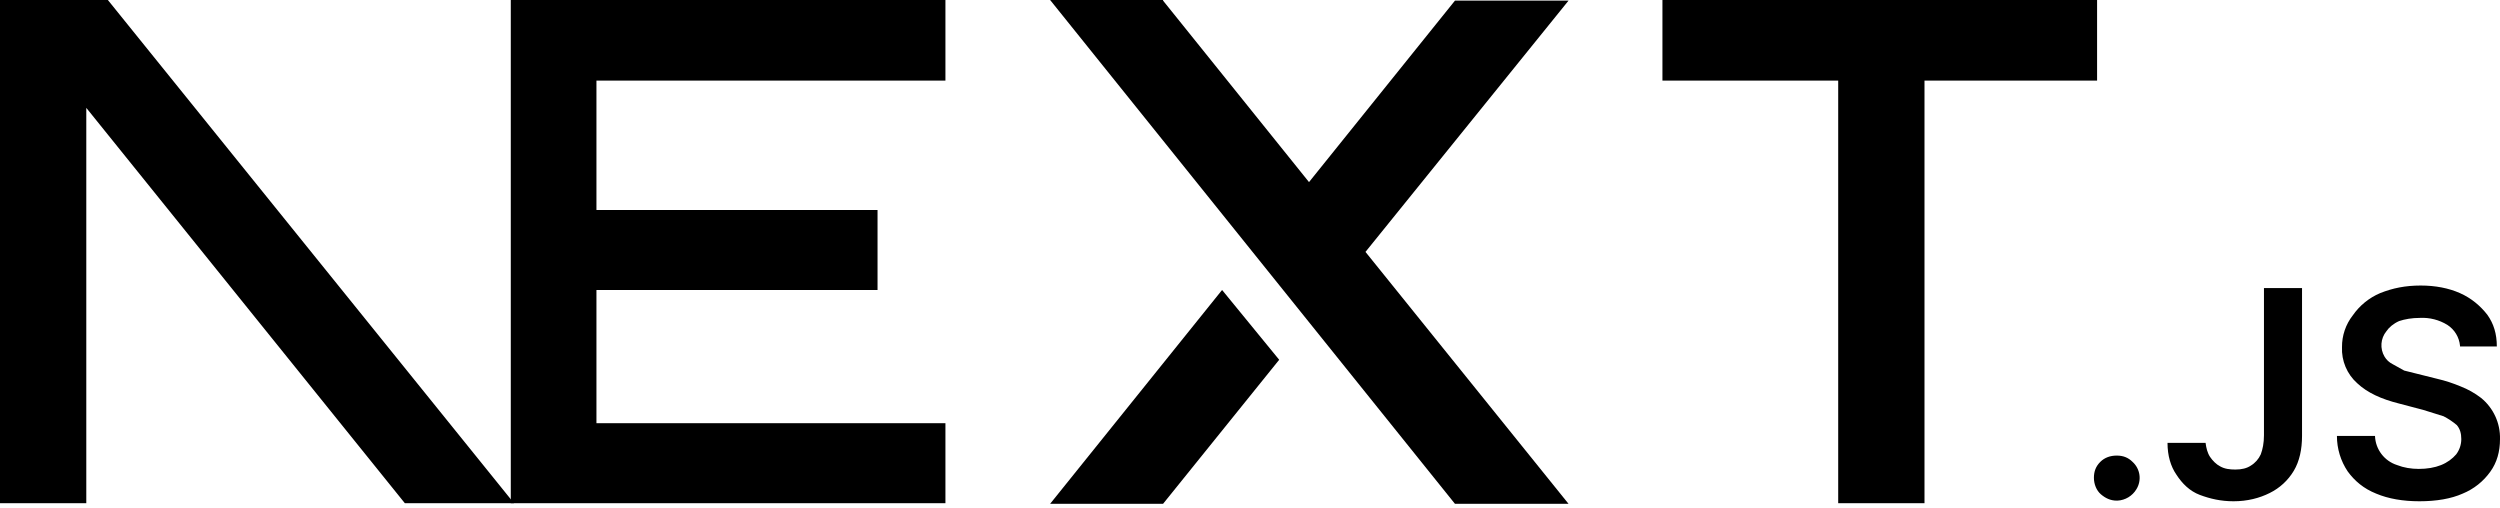
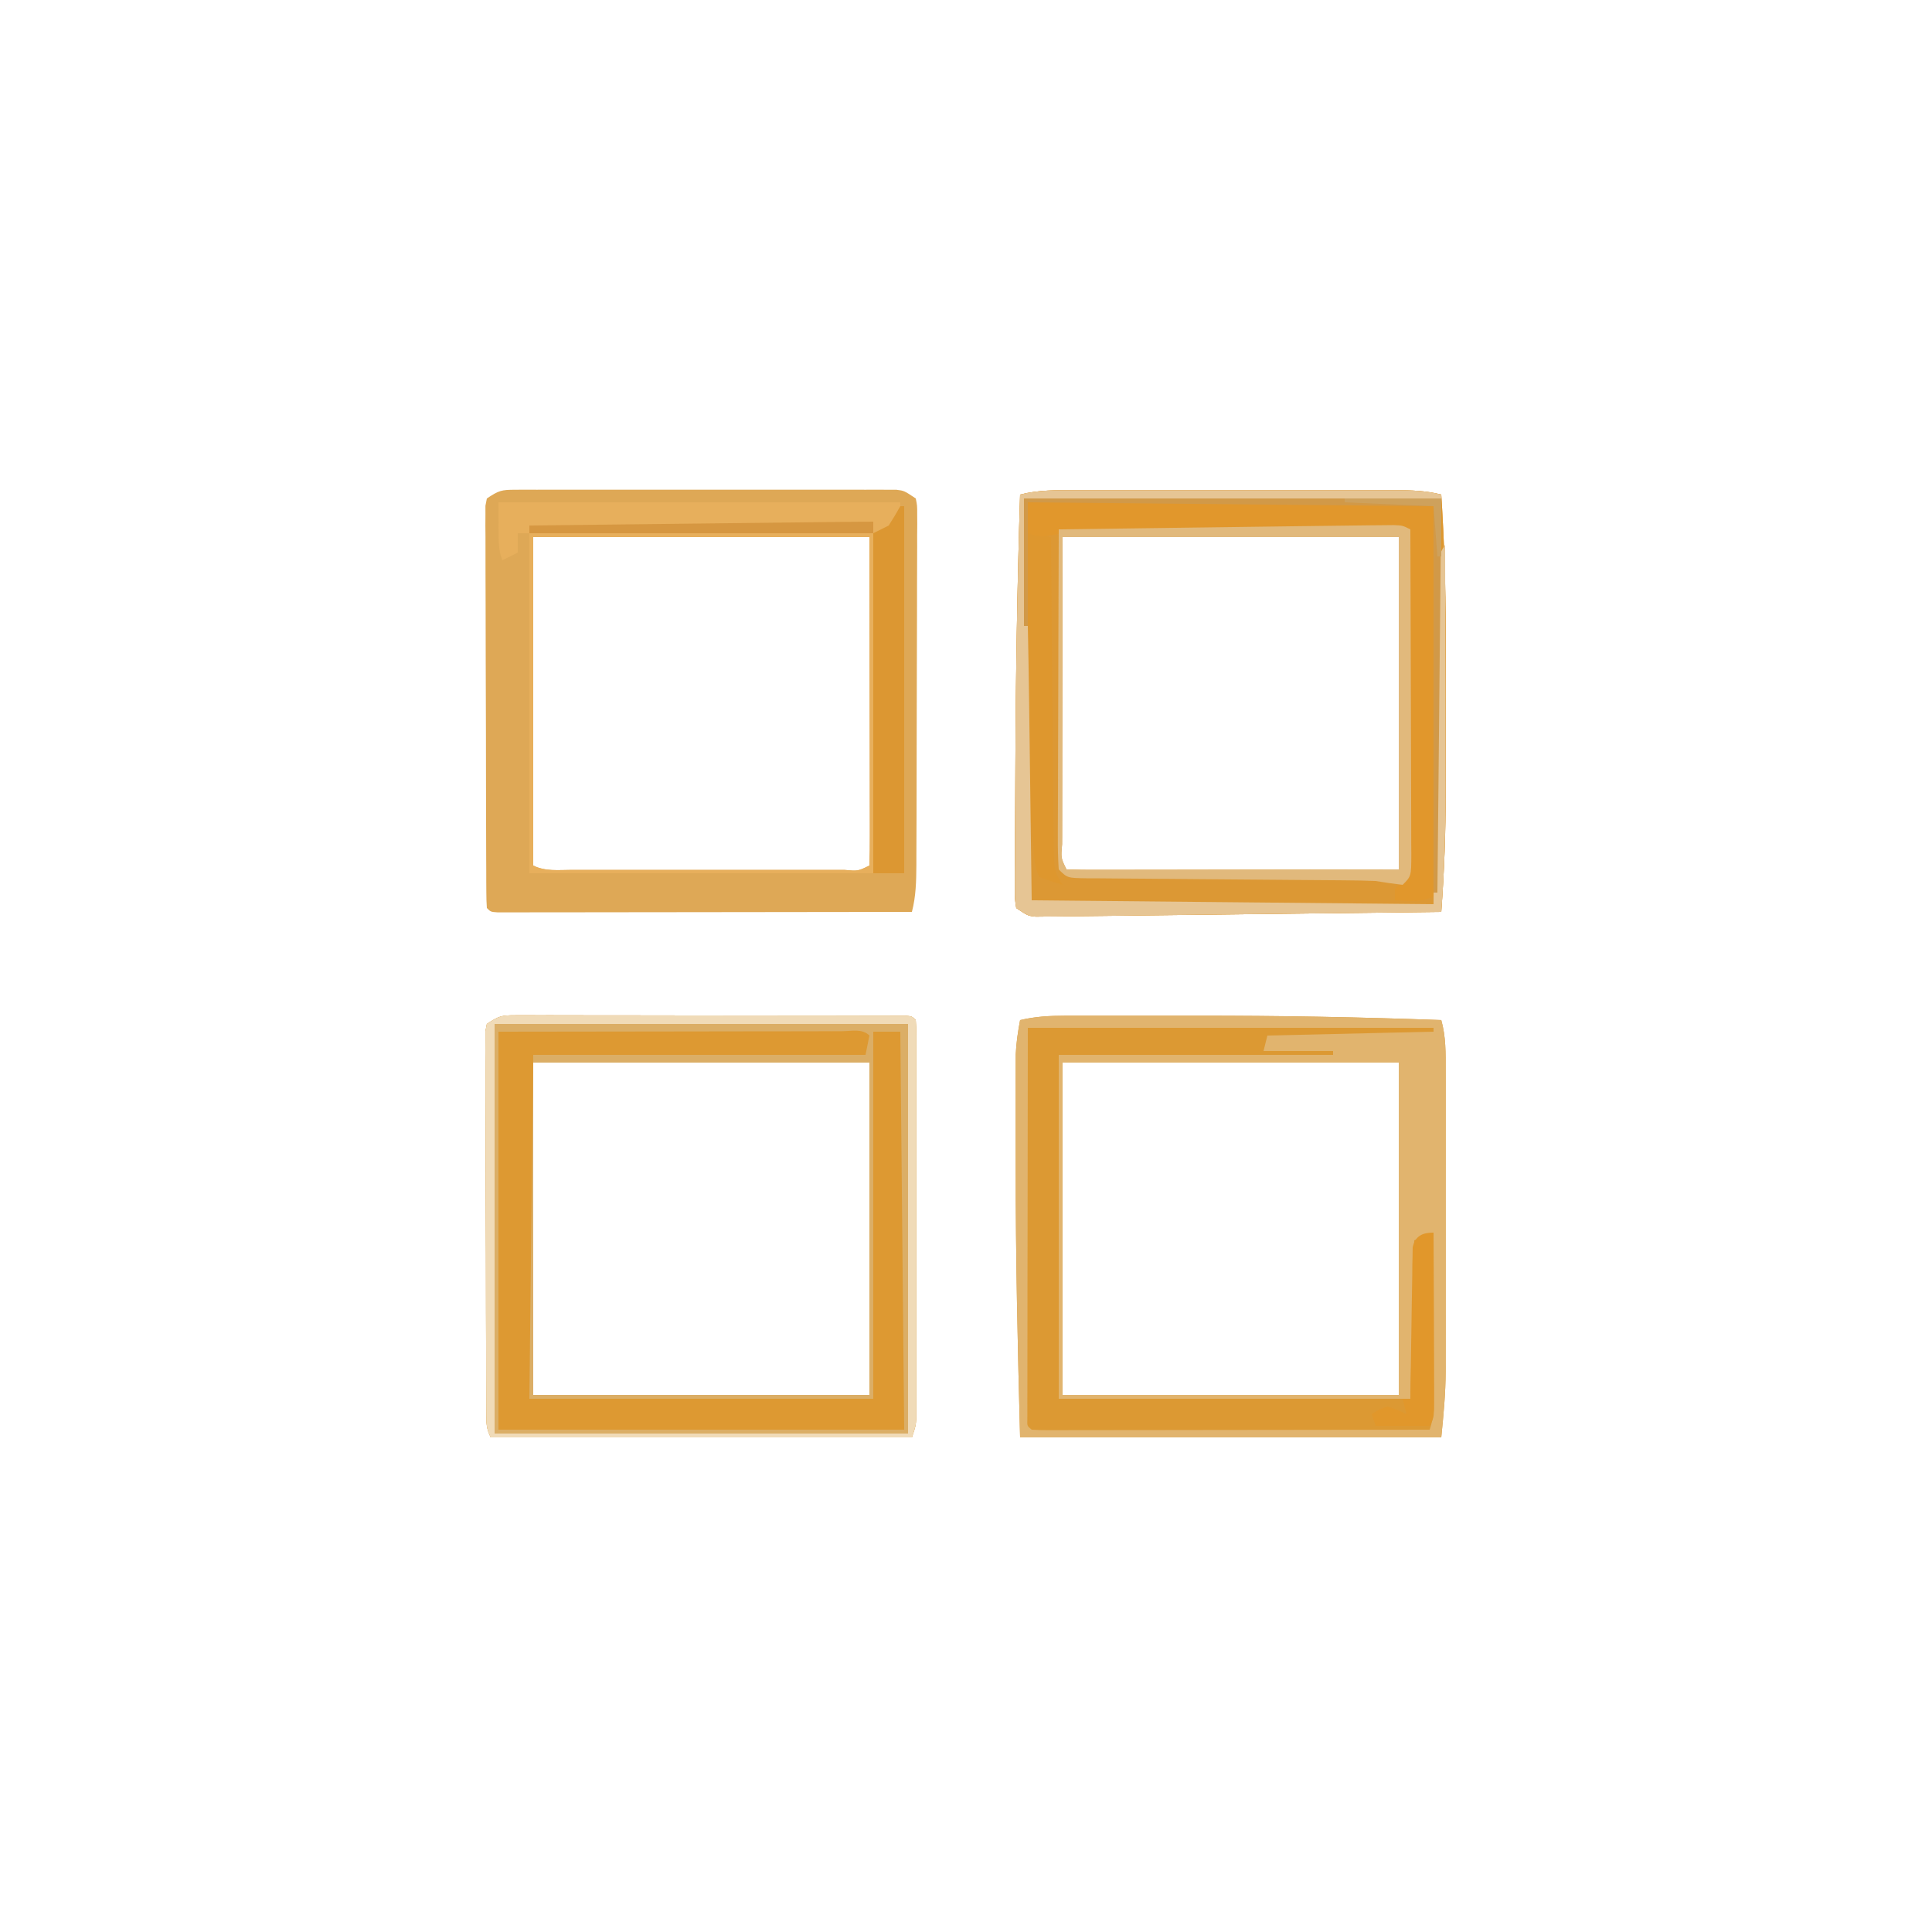
- <svg xmlns="http://www.w3.org/2000/svg" fill="none" viewBox="0 0 394 80">
-   <path fill="#000" d="M262 0h68.5v12.7h-27.2v66.6h-13.6V12.7H262V0ZM149 0v12.7H94v20.4h44.3v12.6H94v21h55v12.6H80.5V0h68.7zm34.3 0h-17.8l63.8 79.4h17.9l-32-39.7 32-39.6h-17.9l-23 28.6-23-28.6zm18.3 56.7-9-11-27.1 33.7h17.8l18.3-22.7z" />
-   <path fill="#000" d="M81 79.3 17 0H0v79.3h13.6V17l50.2 62.3H81Zm252.6-.4c-1 0-1.8-.4-2.5-1s-1.1-1.6-1.1-2.6.3-1.8 1-2.5 1.6-1 2.6-1 1.8.3 2.5 1a3.4 3.4 0 0 1 .6 4.3 3.7 3.7 0 0 1-3 1.8zm23.2-33.5h6v23.3c0 2.1-.4 4-1.3 5.5a9.1 9.1 0 0 1-3.8 3.5c-1.6.8-3.5 1.3-5.7 1.3-2 0-3.7-.4-5.3-1s-2.8-1.8-3.7-3.2c-.9-1.3-1.4-3-1.4-5h6c.1.8.3 1.6.7 2.2s1 1.2 1.6 1.5c.7.4 1.5.5 2.4.5 1 0 1.8-.2 2.4-.6a4 4 0 0 0 1.6-1.8c.3-.8.5-1.8.5-3V45.5zm30.9 9.1a4.4 4.4 0 0 0-2-3.3 7.5 7.5 0 0 0-4.3-1.1c-1.3 0-2.4.2-3.3.5-.9.4-1.6 1-2 1.6a3.5 3.5 0 0 0-.3 4c.3.5.7.9 1.3 1.2l1.8 1 2 .5 3.2.8c1.3.3 2.5.7 3.7 1.2a13 13 0 0 1 3.2 1.8 8.1 8.1 0 0 1 3 6.5c0 2-.5 3.7-1.5 5.1a10 10 0 0 1-4.4 3.5c-1.8.8-4.1 1.2-6.8 1.2-2.6 0-4.9-.4-6.8-1.2-2-.8-3.4-2-4.5-3.5a10 10 0 0 1-1.7-5.6h6a5 5 0 0 0 3.5 4.6c1 .4 2.2.6 3.4.6 1.3 0 2.5-.2 3.5-.6 1-.4 1.8-1 2.4-1.7a4 4 0 0 0 .8-2.4c0-.9-.2-1.6-.7-2.2a11 11 0 0 0-2.1-1.4l-3.2-1-3.8-1c-2.8-.7-5-1.7-6.6-3.2a7.2 7.2 0 0 1-2.4-5.7 8 8 0 0 1 1.7-5 10 10 0 0 1 4.3-3.5c2-.8 4-1.2 6.4-1.2 2.3 0 4.4.4 6.2 1.2 1.8.8 3.2 2 4.3 3.4 1 1.4 1.5 3 1.5 5h-5.8z" />
+ <svg xmlns="http://www.w3.org/2000/svg" version="1.1" width="500" height="500">
+   <path d="M0 0 C0.883 -0.006 1.767 -0.011 2.677 -0.017 C3.643 -0.013 4.609 -0.009 5.605 -0.005 C6.625 -0.008 7.644 -0.012 8.695 -0.015 C12.073 -0.024 15.451 -0.018 18.829 -0.012 C21.172 -0.013 23.515 -0.015 25.857 -0.017 C30.77 -0.02 35.683 -0.016 40.596 -0.007 C46.901 0.005 53.206 -0.002 59.511 -0.014 C64.35 -0.021 69.188 -0.019 74.026 -0.014 C76.352 -0.012 78.677 -0.014 81.002 -0.019 C84.249 -0.024 87.495 -0.016 90.742 -0.005 C91.708 -0.009 92.674 -0.013 93.67 -0.017 C94.553 -0.011 95.436 -0.006 96.346 0 C97.114 0.001 97.882 0.002 98.673 0.002 C100.673 0.254 100.673 0.254 103.673 2.254 C104.045 4.079 104.045 4.079 104.041 6.333 C104.046 7.187 104.052 8.041 104.058 8.92 C104.048 9.859 104.039 10.798 104.03 11.765 C104.032 12.752 104.034 13.739 104.036 14.756 C104.039 18.033 104.02 21.309 104.001 24.586 C103.998 26.858 103.996 29.13 103.996 31.402 C103.991 36.171 103.977 40.94 103.954 45.709 C103.926 51.823 103.915 57.936 103.911 64.049 C103.907 68.745 103.897 73.44 103.885 78.135 C103.879 80.389 103.874 82.643 103.871 84.896 C103.864 88.049 103.85 91.202 103.834 94.355 C103.833 95.287 103.832 96.22 103.831 97.181 C103.803 101.331 103.727 105.208 102.673 109.254 C88.479 109.277 74.284 109.295 60.09 109.306 C53.499 109.311 46.909 109.318 40.318 109.329 C33.964 109.34 27.61 109.346 21.256 109.349 C18.826 109.351 16.396 109.354 13.965 109.36 C10.574 109.367 7.184 109.368 3.793 109.367 C2.777 109.371 1.761 109.375 0.715 109.378 C-0.204 109.377 -1.122 109.376 -2.068 109.374 C-2.871 109.375 -3.674 109.376 -4.501 109.377 C-6.327 109.254 -6.327 109.254 -7.327 108.254 C-7.429 106.88 -7.462 105.501 -7.467 104.123 C-7.476 102.787 -7.476 102.787 -7.485 101.425 C-7.486 100.44 -7.487 99.456 -7.488 98.442 C-7.493 97.411 -7.498 96.38 -7.503 95.318 C-7.518 91.892 -7.524 88.465 -7.53 85.039 C-7.536 82.669 -7.541 80.298 -7.547 77.928 C-7.558 72.952 -7.564 67.976 -7.567 63 C-7.573 56.61 -7.597 50.219 -7.625 43.828 C-7.644 38.931 -7.649 34.034 -7.65 29.136 C-7.653 26.779 -7.661 24.422 -7.675 22.066 C-7.692 18.775 -7.69 15.486 -7.683 12.196 C-7.692 11.213 -7.702 10.231 -7.711 9.219 C-7.706 8.325 -7.7 7.432 -7.694 6.512 C-7.696 5.733 -7.697 4.955 -7.699 4.153 C-7.576 3.526 -7.453 2.9 -7.327 2.254 C-4.21 0.176 -3.535 0.003 0 0 Z M4.673 12.254 C4.673 40.304 4.673 68.354 4.673 97.254 C7.809 98.822 11.154 98.392 14.595 98.383 C15.413 98.385 16.231 98.387 17.074 98.389 C19.786 98.393 22.497 98.39 25.208 98.387 C27.086 98.387 28.964 98.388 30.843 98.39 C34.781 98.391 38.719 98.389 42.658 98.384 C47.718 98.379 52.778 98.382 57.838 98.388 C61.716 98.392 65.595 98.39 69.473 98.388 C71.339 98.387 73.206 98.388 75.072 98.39 C77.675 98.393 80.278 98.389 82.88 98.383 C83.659 98.385 84.438 98.387 85.24 98.389 C88.749 98.698 88.749 98.698 91.673 97.254 C91.768 94.607 91.799 91.985 91.787 89.338 C91.787 88.495 91.787 87.652 91.787 86.784 C91.786 84.044 91.779 81.303 91.771 78.563 C91.769 76.876 91.768 75.189 91.768 73.502 C91.763 67.232 91.749 60.962 91.736 54.691 C91.715 40.687 91.694 26.683 91.673 12.254 C62.963 12.254 34.253 12.254 4.673 12.254 Z " fill="#DEA856" transform="translate(133.3268,126.746)" />
+   <path d="M0 0 C0.903 -0.004 1.806 -0.008 2.736 -0.013 C4.219 -0.004 4.219 -0.004 5.731 0.004 C7.295 0.001 7.295 0.001 8.89 -0.001 C12.343 -0.005 15.795 0.006 19.248 0.017 C21.64 0.018 24.032 0.018 26.425 0.018 C31.44 0.02 36.455 0.028 41.471 0.041 C47.915 0.058 54.359 0.062 60.804 0.061 C65.743 0.062 70.683 0.067 75.622 0.074 C77.999 0.078 80.377 0.08 82.754 0.08 C86.068 0.083 89.382 0.091 92.696 0.102 C93.688 0.102 94.68 0.101 95.702 0.101 C96.6 0.105 97.497 0.109 98.422 0.114 C99.206 0.115 99.99 0.117 100.798 0.119 C102.584 0.247 102.584 0.247 103.584 1.247 C103.681 2.606 103.71 3.971 103.711 5.334 C103.715 6.654 103.715 6.654 103.719 8.002 C103.716 9.462 103.716 9.462 103.713 10.952 C103.716 12.481 103.716 12.481 103.719 14.041 C103.723 17.43 103.72 20.819 103.717 24.208 C103.717 26.554 103.718 28.899 103.72 31.245 C103.721 36.169 103.719 41.094 103.714 46.019 C103.709 52.34 103.712 58.661 103.718 64.982 C103.721 69.829 103.72 74.676 103.718 79.522 C103.717 81.853 103.718 84.184 103.72 86.515 C103.723 89.771 103.719 93.028 103.713 96.284 C103.715 97.253 103.717 98.223 103.719 99.222 C103.717 100.108 103.714 100.994 103.711 101.907 C103.71 103.062 103.71 103.062 103.71 104.241 C103.584 106.247 103.584 106.247 102.584 109.247 C66.614 109.247 30.644 109.247 -6.416 109.247 C-7.572 106.935 -7.547 105.608 -7.557 103.034 C-7.562 102.151 -7.568 101.267 -7.574 100.357 C-7.575 99.386 -7.576 98.414 -7.577 97.413 C-7.582 96.392 -7.587 95.371 -7.592 94.319 C-7.607 90.93 -7.614 87.542 -7.619 84.153 C-7.625 81.807 -7.631 79.461 -7.637 77.114 C-7.647 72.191 -7.653 67.268 -7.656 62.345 C-7.662 56.023 -7.686 49.701 -7.714 43.379 C-7.733 38.532 -7.738 33.685 -7.74 28.838 C-7.743 26.507 -7.751 24.175 -7.764 21.843 C-7.781 18.589 -7.779 15.335 -7.773 12.081 C-7.782 11.11 -7.791 10.138 -7.801 9.137 C-7.795 8.254 -7.789 7.371 -7.784 6.46 C-7.785 5.691 -7.787 4.921 -7.788 4.128 C-7.665 3.507 -7.543 2.887 -7.416 2.247 C-4.276 0.153 -3.573 -0.002 0 0 Z M4.584 12.247 C4.584 40.627 4.584 69.007 4.584 98.247 C33.294 98.247 62.004 98.247 91.584 98.247 C91.584 69.867 91.584 41.487 91.584 12.247 C62.874 12.247 34.164 12.247 4.584 12.247 Z " fill="#DD9932" transform="translate(133.4162,262.7528)" />
+   <path d="M0 0 C1.972 -0.005 1.972 -0.005 3.984 -0.01 C5.422 -0.008 6.86 -0.006 8.298 -0.003 C9.803 -0.004 11.309 -0.005 12.815 -0.006 C15.989 -0.008 19.163 -0.006 22.337 -0.001 C26.298 0.005 30.258 0.001 34.219 -0.004 C55.31 -0.031 76.361 0.353 97.438 1.129 C98.646 5.428 98.578 9.62 98.568 14.054 C98.57 15.406 98.57 15.406 98.573 16.785 C98.578 19.767 98.575 22.749 98.571 25.731 C98.572 27.809 98.573 29.887 98.574 31.964 C98.576 36.324 98.574 40.683 98.569 45.043 C98.563 50.611 98.566 56.179 98.572 61.747 C98.576 66.042 98.575 70.337 98.572 74.631 C98.572 76.683 98.572 78.734 98.575 80.786 C98.577 83.667 98.573 86.548 98.568 89.429 C98.57 90.265 98.572 91.102 98.574 91.964 C98.553 97.803 98.026 103.255 97.438 109.129 C61.468 109.129 25.498 109.129 -11.562 109.129 C-12.176 85.793 -12.727 62.535 -12.688 39.202 C-12.686 36.364 -12.691 33.525 -12.695 30.687 C-12.699 27.911 -12.698 25.135 -12.695 22.359 C-12.694 20.437 -12.697 18.514 -12.7 16.592 C-12.697 15.434 -12.694 14.276 -12.691 13.083 C-12.69 12.074 -12.689 11.064 -12.689 10.025 C-12.555 6.991 -12.12 4.112 -11.562 1.129 C-7.649 0.208 -4.015 0.003 0 0 Z M-0.562 12.129 C-0.562 40.509 -0.562 68.889 -0.562 98.129 C28.148 98.129 56.858 98.129 86.438 98.129 C86.438 69.749 86.438 41.369 86.438 12.129 C57.728 12.129 29.018 12.129 -0.562 12.129 Z " fill="#DC9933" transform="translate(275.5615,262.8706)" />
+   <path d="M0 0 C0.958 -0.002 1.917 -0.004 2.904 -0.005 C6.067 -0.01 9.23 -0.007 12.393 -0.003 C14.593 -0.004 16.794 -0.005 18.994 -0.006 C23.604 -0.008 28.214 -0.006 32.824 -0.001 C38.732 0.005 44.64 0.001 50.548 -0.005 C55.092 -0.008 59.635 -0.007 64.178 -0.004 C66.357 -0.004 68.535 -0.005 70.714 -0.007 C73.758 -0.009 76.803 -0.006 79.848 0 C80.748 -0.002 81.647 -0.004 82.575 -0.006 C86.656 0.008 90.443 0.1 94.424 1.129 C95.184 12.937 95.575 24.682 95.557 36.512 C95.557 38.107 95.558 39.702 95.56 41.297 C95.561 44.606 95.559 47.916 95.554 51.225 C95.548 55.417 95.552 59.61 95.558 63.803 C95.561 67.085 95.56 70.368 95.558 73.651 C95.557 75.195 95.558 76.739 95.56 78.283 C95.572 88.604 95.184 98.836 94.424 109.129 C80.525 109.307 66.625 109.472 52.726 109.624 C46.272 109.695 39.819 109.77 33.365 109.853 C27.141 109.933 20.917 110.004 14.692 110.067 C12.314 110.093 9.935 110.123 7.557 110.156 C4.234 110.201 0.91 110.235 -2.413 110.265 C-3.898 110.289 -3.898 110.289 -5.413 110.315 C-6.317 110.32 -7.221 110.326 -8.153 110.332 C-8.94 110.341 -9.726 110.35 -10.536 110.36 C-12.576 110.129 -12.576 110.129 -15.576 108.129 C-15.944 105.749 -15.944 105.749 -15.933 102.71 C-15.937 100.994 -15.937 100.994 -15.942 99.244 C-15.929 97.99 -15.917 96.737 -15.904 95.446 C-15.903 94.143 -15.901 92.84 -15.9 91.497 C-15.895 87.96 -15.87 84.424 -15.842 80.887 C-15.821 77.97 -15.811 75.054 -15.801 72.137 C-15.716 48.461 -15.317 24.794 -14.576 1.129 C-9.729 -0.125 -4.969 -0.011 0 0 Z M-3.576 12.129 C-3.597 26.134 -3.617 40.138 -3.639 54.567 C-3.648 58.995 -3.657 63.424 -3.666 67.987 C-3.67 71.942 -3.67 71.942 -3.672 75.898 C-3.673 77.666 -3.677 79.433 -3.682 81.2 C-3.689 83.871 -3.69 86.542 -3.69 89.213 C-3.693 90.006 -3.697 90.799 -3.701 91.615 C-4.024 95.167 -4.024 95.167 -2.576 98.129 C0.102 98.225 2.754 98.255 5.432 98.243 C6.284 98.243 7.137 98.243 8.015 98.243 C10.788 98.243 13.561 98.235 16.334 98.227 C18.041 98.226 19.747 98.225 21.454 98.224 C27.798 98.219 34.142 98.205 40.486 98.192 C61.74 98.161 61.74 98.161 83.424 98.129 C83.424 69.749 83.424 41.369 83.424 12.129 C54.714 12.129 26.004 12.129 -3.576 12.129 Z " fill="#DC9834" transform="translate(278.5762,126.8706)" />
+   <path d="M0 0 C1.972 -0.005 1.972 -0.005 3.984 -0.01 C5.422 -0.008 6.86 -0.006 8.298 -0.003 C9.803 -0.004 11.309 -0.005 12.815 -0.006 C15.989 -0.008 19.163 -0.006 22.337 -0.001 C26.298 0.005 30.258 0.001 34.219 -0.004 C55.31 -0.031 76.361 0.353 97.438 1.129 C98.646 5.428 98.578 9.62 98.568 14.054 C98.57 15.406 98.57 15.406 98.573 16.785 C98.578 19.767 98.575 22.749 98.571 25.731 C98.572 27.809 98.573 29.887 98.574 31.964 C98.576 36.324 98.574 40.683 98.569 45.043 C98.563 50.611 98.566 56.179 98.572 61.747 C98.576 66.042 98.575 70.337 98.572 74.631 C98.572 76.683 98.572 78.734 98.575 80.786 C98.577 83.667 98.573 86.548 98.568 89.429 C98.57 90.265 98.572 91.102 98.574 91.964 C98.553 97.803 98.026 103.255 97.438 109.129 C61.468 109.129 25.498 109.129 -11.562 109.129 C-12.176 85.793 -12.727 62.535 -12.688 39.202 C-12.686 36.364 -12.691 33.525 -12.695 30.687 C-12.699 27.911 -12.698 25.135 -12.695 22.359 C-12.694 20.437 -12.697 18.514 -12.7 16.592 C-12.697 15.434 -12.694 14.276 -12.691 13.083 C-12.69 12.074 -12.689 11.064 -12.689 10.025 C-12.555 6.991 -12.12 4.112 -11.562 1.129 C-7.649 0.208 -4.015 0.003 0 0 Z M-9.562 3.129 C-9.582 20.104 -9.603 37.078 -9.624 54.567 C-9.633 59.935 -9.642 65.303 -9.652 70.834 C-9.655 75.628 -9.655 75.628 -9.657 80.422 C-9.659 82.565 -9.662 84.707 -9.667 86.85 C-9.674 90.087 -9.675 93.324 -9.675 96.561 C-9.679 97.522 -9.682 98.483 -9.686 99.474 C-9.685 100.34 -9.683 101.206 -9.682 102.099 C-9.683 102.857 -9.684 103.616 -9.685 104.398 C-9.749 106.16 -9.749 106.16 -8.562 107.129 C-7.221 107.225 -5.875 107.251 -4.531 107.25 C-3.663 107.251 -2.795 107.252 -1.901 107.254 C-0.461 107.248 -0.461 107.248 1.007 107.243 C2.012 107.243 3.017 107.243 4.052 107.243 C7.39 107.243 10.729 107.235 14.067 107.227 C16.375 107.225 18.683 107.224 20.991 107.223 C27.079 107.219 33.166 107.209 39.254 107.198 C45.461 107.188 51.667 107.183 57.874 107.178 C70.062 107.167 82.25 107.15 94.438 107.129 C95.407 104.225 95.56 102.401 95.552 99.383 C95.552 98.422 95.552 97.461 95.552 96.471 C95.547 95.437 95.541 94.402 95.536 93.336 C95.535 92.275 95.533 91.214 95.532 90.121 C95.526 86.728 95.514 83.335 95.501 79.942 C95.496 77.643 95.491 75.344 95.487 73.045 C95.476 67.407 95.46 61.768 95.438 56.129 C93.788 56.789 92.138 57.449 90.438 58.129 C90.108 71.659 89.778 85.189 89.438 99.129 C59.408 99.129 29.378 99.129 -1.562 99.129 C-1.562 69.759 -1.562 40.389 -1.562 10.129 C21.868 10.129 45.298 10.129 69.438 10.129 C69.438 9.799 69.438 9.469 69.438 9.129 C63.498 9.129 57.558 9.129 51.438 9.129 C51.768 7.809 52.098 6.489 52.438 5.129 C66.628 4.799 80.818 4.469 95.438 4.129 C95.438 3.799 95.438 3.469 95.438 3.129 C60.788 3.129 26.138 3.129 -9.562 3.129 Z M-0.562 12.129 C-0.562 40.509 -0.562 68.889 -0.562 98.129 C28.148 98.129 56.858 98.129 86.438 98.129 C86.438 69.749 86.438 41.369 86.438 12.129 C57.728 12.129 29.018 12.129 -0.562 12.129 Z " fill="#E1B46E" transform="translate(275.5615,262.8706)" />
+   <path d="M0 0 C0.903 -0.004 1.806 -0.008 2.736 -0.013 C4.219 -0.004 4.219 -0.004 5.731 0.004 C7.295 0.001 7.295 0.001 8.89 -0.001 C12.343 -0.005 15.795 0.006 19.248 0.017 C21.64 0.018 24.032 0.018 26.425 0.018 C31.44 0.02 36.455 0.028 41.471 0.041 C47.915 0.058 54.359 0.062 60.804 0.061 C65.743 0.062 70.683 0.067 75.622 0.074 C77.999 0.078 80.377 0.08 82.754 0.08 C86.068 0.083 89.382 0.091 92.696 0.102 C93.688 0.102 94.68 0.101 95.702 0.101 C96.6 0.105 97.497 0.109 98.422 0.114 C99.206 0.115 99.99 0.117 100.798 0.119 C102.584 0.247 102.584 0.247 103.584 1.247 C103.681 2.606 103.71 3.971 103.711 5.334 C103.715 6.654 103.715 6.654 103.719 8.002 C103.716 9.462 103.716 9.462 103.713 10.952 C103.716 12.481 103.716 12.481 103.719 14.041 C103.723 17.43 103.72 20.819 103.717 24.208 C103.717 26.554 103.718 28.899 103.72 31.245 C103.721 36.169 103.719 41.094 103.714 46.019 C103.709 52.34 103.712 58.661 103.718 64.982 C103.721 69.829 103.72 74.676 103.718 79.522 C103.717 81.853 103.718 84.184 103.72 86.515 C103.723 89.771 103.719 93.028 103.713 96.284 C103.715 97.253 103.717 98.223 103.719 99.222 C103.717 100.108 103.714 100.994 103.711 101.907 C103.71 103.062 103.71 103.062 103.71 104.241 C103.584 106.247 103.584 106.247 102.584 109.247 C66.614 109.247 30.644 109.247 -6.416 109.247 C-7.572 106.935 -7.547 105.608 -7.557 103.034 C-7.562 102.151 -7.568 101.267 -7.574 100.357 C-7.575 99.386 -7.576 98.414 -7.577 97.413 C-7.582 96.392 -7.587 95.371 -7.592 94.319 C-7.607 90.93 -7.614 87.542 -7.619 84.153 C-7.625 81.807 -7.631 79.461 -7.637 77.114 C-7.647 72.191 -7.653 67.268 -7.656 62.345 C-7.662 56.023 -7.686 49.701 -7.714 43.379 C-7.733 38.532 -7.738 33.685 -7.74 28.838 C-7.743 26.507 -7.751 24.175 -7.764 21.843 C-7.781 18.589 -7.779 15.335 -7.773 12.081 C-7.782 11.11 -7.791 10.138 -7.801 9.137 C-7.795 8.254 -7.789 7.371 -7.784 6.46 C-7.785 5.691 -7.787 4.921 -7.788 4.128 C-7.665 3.507 -7.543 2.887 -7.416 2.247 C-4.276 0.153 -3.573 -0.002 0 0 Z M-4.416 4.247 C-4.416 38.237 -4.416 72.227 -4.416 107.247 C30.234 107.247 64.884 107.247 100.584 107.247 C100.254 73.257 99.924 39.267 99.584 4.247 C97.274 4.247 94.964 4.247 92.584 4.247 C92.584 35.597 92.584 66.947 92.584 99.247 C63.214 99.247 33.844 99.247 3.584 99.247 C3.914 69.877 4.244 40.507 4.584 10.247 C32.964 10.247 61.344 10.247 90.584 10.247 C90.914 8.597 91.244 6.947 91.584 5.247 C89.696 3.359 86.947 4.127 84.436 4.123 C83.549 4.126 82.663 4.13 81.75 4.134 C80.808 4.134 79.866 4.133 78.896 4.133 C75.832 4.134 72.769 4.142 69.705 4.15 C67.82 4.151 65.934 4.152 64.049 4.153 C57.04 4.158 50.03 4.172 43.021 4.185 C27.367 4.205 11.713 4.226 -4.416 4.247 Z M4.584 12.247 C4.584 40.627 4.584 69.007 4.584 98.247 C33.294 98.247 62.004 98.247 91.584 98.247 C91.584 69.867 91.584 41.487 91.584 12.247 C62.874 12.247 34.164 12.247 4.584 12.247 Z " fill="#DBAE66" transform="translate(133.4162,262.7528)" />
+   <path d="M0 0 C0.958 -0.002 1.917 -0.004 2.904 -0.005 C6.067 -0.01 9.23 -0.007 12.393 -0.003 C14.593 -0.004 16.794 -0.005 18.994 -0.006 C23.604 -0.008 28.214 -0.006 32.824 -0.001 C38.732 0.005 44.64 0.001 50.548 -0.005 C55.092 -0.008 59.635 -0.007 64.178 -0.004 C66.357 -0.004 68.535 -0.005 70.714 -0.007 C73.758 -0.009 76.803 -0.006 79.848 0 C80.748 -0.002 81.647 -0.004 82.575 -0.006 C86.656 0.008 90.443 0.1 94.424 1.129 C95.184 12.937 95.575 24.682 95.557 36.512 C95.557 38.107 95.558 39.702 95.56 41.297 C95.561 44.606 95.559 47.916 95.554 51.225 C95.548 55.417 95.552 59.61 95.558 63.803 C95.561 67.085 95.56 70.368 95.558 73.651 C95.557 75.195 95.558 76.739 95.56 78.283 C95.572 88.604 95.184 98.836 94.424 109.129 C80.525 109.307 66.625 109.472 52.726 109.624 C46.272 109.695 39.819 109.77 33.365 109.853 C27.141 109.933 20.917 110.004 14.692 110.067 C12.314 110.093 9.935 110.123 7.557 110.156 C4.234 110.201 0.91 110.235 -2.413 110.265 C-3.898 110.289 -3.898 110.289 -5.413 110.315 C-6.317 110.32 -7.221 110.326 -8.153 110.332 C-8.94 110.341 -9.726 110.35 -10.536 110.36 C-12.576 110.129 -12.576 110.129 -15.576 108.129 C-15.944 105.749 -15.944 105.749 -15.933 102.71 C-15.937 100.994 -15.937 100.994 -15.942 99.244 C-15.929 97.99 -15.917 96.737 -15.904 95.446 C-15.903 94.143 -15.901 92.84 -15.9 91.497 C-15.895 87.96 -15.87 84.424 -15.842 80.887 C-15.821 77.97 -15.811 75.054 -15.801 72.137 C-15.716 48.461 -15.317 24.794 -14.576 1.129 C-9.729 -0.125 -4.969 -0.011 0 0 Z M-12.576 3.129 C-12.576 5.769 -12.576 8.409 -12.576 11.129 C-9.606 11.624 -9.606 11.624 -6.576 12.129 C-6.568 13.213 -6.56 14.296 -6.552 15.412 C-6.474 25.61 -6.387 35.807 -6.289 46.004 C-6.239 51.247 -6.192 56.49 -6.154 61.733 C-6.117 66.79 -6.071 71.848 -6.018 76.905 C-6 78.837 -5.984 80.768 -5.973 82.7 C-5.956 85.401 -5.927 88.102 -5.895 90.802 C-5.893 91.605 -5.891 92.408 -5.888 93.235 C-5.831 97.054 -5.745 98.876 -3.576 102.129 C-5.597 101.528 -7.597 100.856 -9.576 100.129 C-10.927 97.428 -10.915 95.011 -11.139 92.004 C-11.222 90.909 -11.306 89.813 -11.393 88.684 C-11.453 87.841 -11.514 86.998 -11.576 86.129 C-11.906 86.129 -12.236 86.129 -12.576 86.129 C-12.605 89.442 -12.623 92.754 -12.639 96.067 C-12.647 97.012 -12.655 97.958 -12.664 98.932 C-12.667 99.831 -12.671 100.73 -12.674 101.657 C-12.679 102.489 -12.684 103.322 -12.69 104.18 C-12.793 106.135 -12.793 106.135 -11.576 107.129 C-10.223 107.225 -8.864 107.251 -7.508 107.25 C-6.193 107.252 -6.193 107.252 -4.852 107.254 C-3.883 107.25 -2.914 107.247 -1.916 107.243 C-0.901 107.243 0.113 107.243 1.159 107.243 C4.53 107.243 7.9 107.235 11.271 107.227 C13.602 107.225 15.932 107.224 18.262 107.223 C24.409 107.219 30.556 107.209 36.703 107.198 C44.071 107.186 51.439 107.181 58.807 107.176 C70.013 107.166 81.218 107.147 92.424 107.129 C92.424 73.139 92.424 39.149 92.424 4.129 C89.659 3.208 88.039 3.006 85.191 3.009 C83.897 3.007 83.897 3.007 82.578 3.005 C81.635 3.009 80.692 3.012 79.72 3.016 C78.725 3.016 77.729 3.016 76.704 3.015 C73.409 3.016 70.114 3.024 66.818 3.032 C64.536 3.034 62.253 3.035 59.971 3.036 C53.959 3.04 47.947 3.05 41.935 3.061 C35.801 3.071 29.668 3.076 23.535 3.081 C11.498 3.091 -0.539 3.108 -12.576 3.129 Z " fill="#DE972E" transform="translate(278.5762,126.8706)" />
+   <path d="M0 0 C13.247 -0.023 26.495 -0.041 39.742 -0.052 C45.893 -0.057 52.044 -0.064 58.195 -0.075 C64.127 -0.086 70.06 -0.092 75.993 -0.095 C78.259 -0.097 80.526 -0.1 82.793 -0.106 C85.961 -0.113 89.128 -0.114 92.296 -0.114 C93.239 -0.117 94.182 -0.121 95.154 -0.124 C96.447 -0.122 96.447 -0.122 97.767 -0.12 C98.516 -0.121 99.266 -0.122 100.038 -0.123 C102 0 102 0 105 1 C105 34.33 105 67.66 105 102 C101.785 103.607 98.564 103.057 95 103 C95 102.01 95 101.02 95 100 C95.73 99.282 95.73 99.282 96.475 98.549 C99.144 95.839 98.439 92.003 98.432 88.398 C98.443 87.519 98.453 86.641 98.463 85.736 C98.493 82.831 98.503 79.925 98.512 77.02 C98.529 75.006 98.547 72.992 98.566 70.979 C98.614 65.677 98.643 60.375 98.67 55.073 C98.699 49.664 98.746 44.255 98.791 38.846 C98.877 28.231 98.944 17.615 99 7 C87.204 7.107 75.408 7.22 63.612 7.339 C58.135 7.395 52.658 7.448 47.181 7.497 C41.897 7.545 36.612 7.597 31.328 7.653 C29.311 7.673 27.293 7.692 25.276 7.709 C22.453 7.733 19.63 7.763 16.808 7.795 C15.971 7.8 15.135 7.806 14.273 7.812 C10.045 7.838 10.045 7.838 5.895 8.537 C3.616 9.094 2.206 8.709 0 8 C0 5.36 0 2.72 0 0 Z " fill="#E1972C" transform="translate(266,130)" />
+   <path d="M0 0 C34.32 0 68.64 0 104 0 C104 1.65 104 3.3 104 5 C102.188 6.812 102.188 6.812 100 8 C99.01 8 98.02 8 97 8 C97 37.04 97 66.08 97 96 C67.63 96 38.26 96 8 96 C8 66.96 8 37.92 8 8 C7.01 8 6.02 8 5 8 C5 9.65 5 11.3 5 13 C3.02 13.99 3.02 13.99 1 15 C0 12 0 12 0 0 Z M9 9 C9 37.05 9 65.1 9 94 C12.135 95.568 15.48 95.138 18.922 95.129 C19.74 95.131 20.558 95.133 21.401 95.135 C24.112 95.139 26.824 95.136 29.535 95.133 C31.413 95.133 33.291 95.134 35.169 95.136 C39.108 95.137 43.046 95.135 46.985 95.13 C52.045 95.125 57.105 95.128 62.165 95.134 C66.043 95.138 69.921 95.136 73.8 95.134 C75.666 95.133 77.533 95.134 79.399 95.136 C82.002 95.139 84.604 95.135 87.207 95.129 C87.986 95.131 88.765 95.133 89.567 95.136 C93.076 95.444 93.076 95.444 96 94 C96.095 91.353 96.126 88.731 96.114 86.084 C96.114 85.241 96.114 84.398 96.114 83.53 C96.113 80.79 96.106 78.049 96.098 75.309 C96.096 73.622 96.095 71.935 96.095 70.248 C96.089 63.978 96.075 57.708 96.062 51.438 C96.042 37.433 96.021 23.429 96 9 C67.29 9 38.58 9 9 9 Z " fill="#E7AF5C" transform="translate(129,130)" />
+   <path d="M0 0 C1.084 -0.009 2.169 -0.018 3.286 -0.028 C4.214 -0.037 5.142 -0.047 6.098 -0.057 C8.285 0.049 8.285 0.049 10.285 1.049 C10.331 12.749 10.367 24.449 10.389 36.149 C10.399 41.581 10.413 47.013 10.436 52.446 C10.458 57.685 10.47 62.923 10.475 68.162 C10.478 70.165 10.486 72.167 10.496 74.169 C10.511 76.966 10.513 79.763 10.512 82.56 C10.519 83.394 10.526 84.229 10.534 85.088 C10.513 90.82 10.513 90.82 8.285 93.049 C5.944 92.775 3.611 92.43 1.285 92.049 C-1.425 91.947 -4.112 91.885 -6.822 91.875 C-7.6 91.868 -8.378 91.862 -9.18 91.855 C-10.856 91.841 -12.533 91.829 -14.21 91.819 C-16.861 91.802 -19.513 91.779 -22.165 91.754 C-29.699 91.683 -37.234 91.623 -44.769 91.572 C-49.387 91.54 -54.005 91.499 -58.623 91.452 C-60.383 91.436 -62.142 91.423 -63.902 91.415 C-66.353 91.403 -68.804 91.378 -71.255 91.352 C-72.35 91.351 -72.35 91.351 -73.467 91.35 C-78.487 91.276 -78.487 91.276 -80.715 89.049 C-80.903 86.247 -80.967 83.545 -80.942 80.743 C-80.942 79.885 -80.943 79.026 -80.943 78.142 C-80.942 75.295 -80.926 72.449 -80.91 69.603 C-80.907 67.633 -80.904 65.663 -80.902 63.693 C-80.894 58.501 -80.874 53.31 -80.852 48.118 C-80.832 42.823 -80.823 37.527 -80.813 32.232 C-80.791 21.838 -80.757 11.443 -80.715 1.049 C-70.883 0.917 -61.05 0.787 -51.218 0.657 C-46.651 0.597 -42.085 0.537 -37.518 0.476 C-33.103 0.417 -28.687 0.359 -24.272 0.301 C-22.596 0.279 -20.92 0.256 -19.244 0.234 C-14.729 0.173 -10.215 0.117 -5.701 0.07 C-3.8 0.05 -1.9 0.025 0 0 Z M-79.715 3.049 C-79.736 17.053 -79.756 31.057 -79.777 45.486 C-79.787 49.915 -79.796 54.343 -79.805 58.906 C-79.808 62.862 -79.808 62.862 -79.81 66.817 C-79.812 68.585 -79.815 70.352 -79.821 72.12 C-79.828 74.791 -79.829 77.461 -79.828 80.132 C-79.832 80.925 -79.836 81.718 -79.839 82.534 C-80.163 86.086 -80.163 86.086 -78.715 89.049 C-76.037 89.144 -73.385 89.174 -70.707 89.162 C-69.854 89.162 -69.002 89.162 -68.123 89.162 C-65.35 89.162 -62.578 89.154 -59.805 89.146 C-58.098 89.145 -56.391 89.144 -54.685 89.143 C-48.341 89.138 -41.997 89.124 -35.652 89.111 C-14.398 89.08 -14.398 89.08 7.285 89.049 C7.285 60.669 7.285 32.289 7.285 3.049 C-21.425 3.049 -50.135 3.049 -79.715 3.049 Z " fill="#E1B97C" transform="translate(354.715,135.9514)" />
+   <path d="M0 0 C0.33 0 0.66 0 1 0 C1 31.35 1 62.7 1 95 C-1.64 95 -4.28 95 -7 95 C-7 65.96 -7 36.92 -7 7 C-5.68 6.34 -4.36 5.68 -3 5 C-1.949 3.365 -0.94 1.701 0 0 Z " fill="#DC9732" transform="translate(233,131)" />
+   <path d="M0 0 C0.958 -0.002 1.917 -0.004 2.904 -0.005 C6.067 -0.01 9.23 -0.007 12.393 -0.003 C14.593 -0.004 16.794 -0.005 18.994 -0.006 C23.604 -0.008 28.214 -0.006 32.824 -0.001 C38.732 0.005 44.64 0.001 50.548 -0.005 C55.092 -0.008 59.635 -0.007 64.178 -0.004 C66.357 -0.004 68.535 -0.005 70.714 -0.007 C73.758 -0.009 76.803 -0.006 79.848 0 C80.748 -0.002 81.647 -0.004 82.575 -0.006 C86.656 0.008 90.443 0.1 94.424 1.129 C94.424 1.459 94.424 1.789 94.424 2.129 C58.784 2.129 23.144 2.129 -13.576 2.129 C-13.246 13.019 -12.916 23.909 -12.576 35.129 C-12.451 41.381 -12.335 47.631 -12.26 53.883 C-12.241 55.26 -12.222 56.636 -12.203 58.012 C-12.137 62.905 -12.076 67.799 -12.014 72.692 C-11.869 83.726 -11.725 94.761 -11.576 106.129 C22.744 106.459 57.064 106.789 92.424 107.129 C92.674 77.645 92.674 77.645 92.902 48.161 C92.956 42.462 92.956 42.462 92.984 39.795 C93.002 37.93 93.016 36.065 93.027 34.2 C93.044 31.377 93.073 28.555 93.105 25.732 C93.107 24.899 93.109 24.067 93.112 23.209 C93.168 19.339 93.228 17.424 95.424 14.129 C95.447 24.153 95.465 34.177 95.476 44.201 C95.481 48.858 95.488 53.514 95.499 58.17 C95.51 62.676 95.516 67.183 95.519 71.689 C95.521 73.395 95.524 75.101 95.53 76.807 C95.563 87.627 95.243 98.338 94.424 109.129 C80.525 109.307 66.625 109.472 52.726 109.624 C46.272 109.695 39.819 109.77 33.365 109.853 C27.141 109.933 20.917 110.004 14.692 110.067 C12.314 110.093 9.935 110.123 7.557 110.156 C4.234 110.201 0.91 110.235 -2.413 110.265 C-3.898 110.289 -3.898 110.289 -5.413 110.315 C-6.317 110.32 -7.221 110.326 -8.153 110.332 C-8.94 110.341 -9.726 110.35 -10.536 110.36 C-12.576 110.129 -12.576 110.129 -15.576 108.129 C-15.944 105.749 -15.944 105.749 -15.933 102.71 C-15.937 100.994 -15.937 100.994 -15.942 99.244 C-15.929 97.99 -15.917 96.737 -15.904 95.446 C-15.903 94.143 -15.901 92.84 -15.9 91.497 C-15.895 87.96 -15.87 84.424 -15.842 80.887 C-15.821 77.97 -15.811 75.054 -15.801 72.137 C-15.716 48.461 -15.317 24.794 -14.576 1.129 C-9.729 -0.125 -4.969 -0.011 0 0 Z " fill="#E6C594" transform="translate(278.5762,126.8706)" />
+   <path d="M0 0 C0.903 -0.004 1.806 -0.008 2.736 -0.013 C4.219 -0.004 4.219 -0.004 5.731 0.004 C7.295 0.001 7.295 0.001 8.89 -0.001 C12.343 -0.005 15.795 0.006 19.248 0.017 C21.64 0.018 24.032 0.018 26.425 0.018 C31.44 0.02 36.455 0.028 41.471 0.041 C47.915 0.058 54.359 0.062 60.804 0.061 C65.743 0.062 70.683 0.067 75.622 0.074 C77.999 0.078 80.377 0.08 82.754 0.08 C86.068 0.083 89.382 0.091 92.696 0.102 C93.688 0.102 94.68 0.101 95.702 0.101 C96.6 0.105 97.497 0.109 98.422 0.114 C99.206 0.115 99.99 0.117 100.798 0.119 C102.584 0.247 102.584 0.247 103.584 1.247 C103.681 2.606 103.71 3.971 103.711 5.334 C103.715 6.654 103.715 6.654 103.719 8.002 C103.716 9.462 103.716 9.462 103.713 10.952 C103.716 12.481 103.716 12.481 103.719 14.041 C103.723 17.43 103.72 20.819 103.717 24.208 C103.717 26.554 103.718 28.899 103.72 31.245 C103.721 36.169 103.719 41.094 103.714 46.019 C103.709 52.34 103.712 58.661 103.718 64.982 C103.721 69.829 103.72 74.676 103.718 79.522 C103.717 81.853 103.718 84.184 103.72 86.515 C103.723 89.771 103.719 93.028 103.713 96.284 C103.715 97.253 103.717 98.223 103.719 99.222 C103.717 100.108 103.714 100.994 103.711 101.907 C103.71 103.062 103.71 103.062 103.71 104.241 C103.584 106.247 103.584 106.247 102.584 109.247 C66.614 109.247 30.644 109.247 -6.416 109.247 C-7.572 106.935 -7.547 105.608 -7.557 103.034 C-7.562 102.151 -7.568 101.267 -7.574 100.357 C-7.575 99.386 -7.576 98.414 -7.577 97.413 C-7.582 96.392 -7.587 95.371 -7.592 94.319 C-7.607 90.93 -7.614 87.542 -7.619 84.153 C-7.625 81.807 -7.631 79.461 -7.637 77.114 C-7.647 72.191 -7.653 67.268 -7.656 62.345 C-7.662 56.023 -7.686 49.701 -7.714 43.379 C-7.733 38.532 -7.738 33.685 -7.74 28.838 C-7.743 26.507 -7.751 24.175 -7.764 21.843 C-7.781 18.589 -7.779 15.335 -7.773 12.081 C-7.782 11.11 -7.791 10.138 -7.801 9.137 C-7.795 8.254 -7.789 7.371 -7.784 6.46 C-7.785 5.691 -7.787 4.921 -7.788 4.128 C-7.665 3.507 -7.543 2.887 -7.416 2.247 C-4.276 0.153 -3.573 -0.002 0 0 Z M-5.416 2.247 C-5.416 37.227 -5.416 72.207 -5.416 108.247 C29.894 108.247 65.204 108.247 101.584 108.247 C101.584 73.267 101.584 38.287 101.584 2.247 C66.274 2.247 30.964 2.247 -5.416 2.247 Z " fill="#F0DBB8" transform="translate(133.4162,262.7528)" />
+   <path d="M0 0 C0.025 6.799 0.043 13.599 0.055 20.398 C0.06 22.712 0.067 25.027 0.075 27.341 C0.088 30.662 0.093 33.984 0.098 37.305 C0.103 38.344 0.108 39.384 0.113 40.455 C0.113 41.896 0.113 41.896 0.114 43.367 C0.116 44.215 0.118 45.063 0.12 45.937 C0 48 0 48 -1 50 C-5.62 50 -10.24 50 -15 50 C-15.495 48.515 -15.495 48.515 -16 47 C-14.312 45.875 -14.312 45.875 -12 45 C-9.25 45.875 -9.25 45.875 -7 47 C-7.33 45.68 -7.66 44.36 -8 43 C-7.34 43 -6.68 43 -6 43 C-5.985 41.768 -5.971 40.537 -5.956 39.268 C-5.898 34.709 -5.821 30.151 -5.738 25.593 C-5.704 23.618 -5.676 21.643 -5.654 19.668 C-5.62 16.833 -5.568 13.999 -5.512 11.164 C-5.505 10.278 -5.499 9.391 -5.492 8.478 C-5.473 7.657 -5.453 6.836 -5.432 5.991 C-5.416 4.905 -5.416 4.905 -5.399 3.797 C-4.747 0.858 -2.88 0 0 0 Z " fill="#E1972B" transform="translate(371,319)" />
+   <path d="M0 0 C35.64 0 71.28 0 108 0 C107.67 33.66 107.34 67.32 107 102 C106.67 102 106.34 102 106 102 C106 69 106 36 106 2 C71.35 1.67 36.7 1.34 1 1 C1 11.56 1 22.12 1 33 C0.67 33 0.34 33 0 33 C0 22.11 0 11.22 0 0 Z " fill="#D19948" transform="translate(265,129)" />
+   <path d="M0 0 C0 0.99 0 1.98 0 3 C-29.37 3 -58.74 3 -89 3 C-89 2.34 -89 1.68 -89 1 C-77.691 0.869 -66.382 0.739 -55.073 0.609 C-49.823 0.548 -44.572 0.488 -39.321 0.427 C-34.257 0.369 -29.193 0.31 -24.13 0.252 C-22.194 0.23 -20.259 0.208 -18.324 0.185 C-15.62 0.154 -12.917 0.123 -10.213 0.092 C-9.407 0.082 -8.601 0.073 -7.77 0.063 C-2.228 0 -2.228 0 0 0 Z " fill="#D69741" transform="translate(226,135)" />
+   <path d="M0 0 C8.25 0 16.5 0 25 0 C25 4.95 25 9.9 25 15 C24.67 15 24.34 15 24 15 C23.505 8.565 23.505 8.565 23 2 C11.615 1.505 11.615 1.505 0 1 C0 0.67 0 0.34 0 0 Z " fill="#CEA15C" transform="translate(348,129)" />
</svg>
